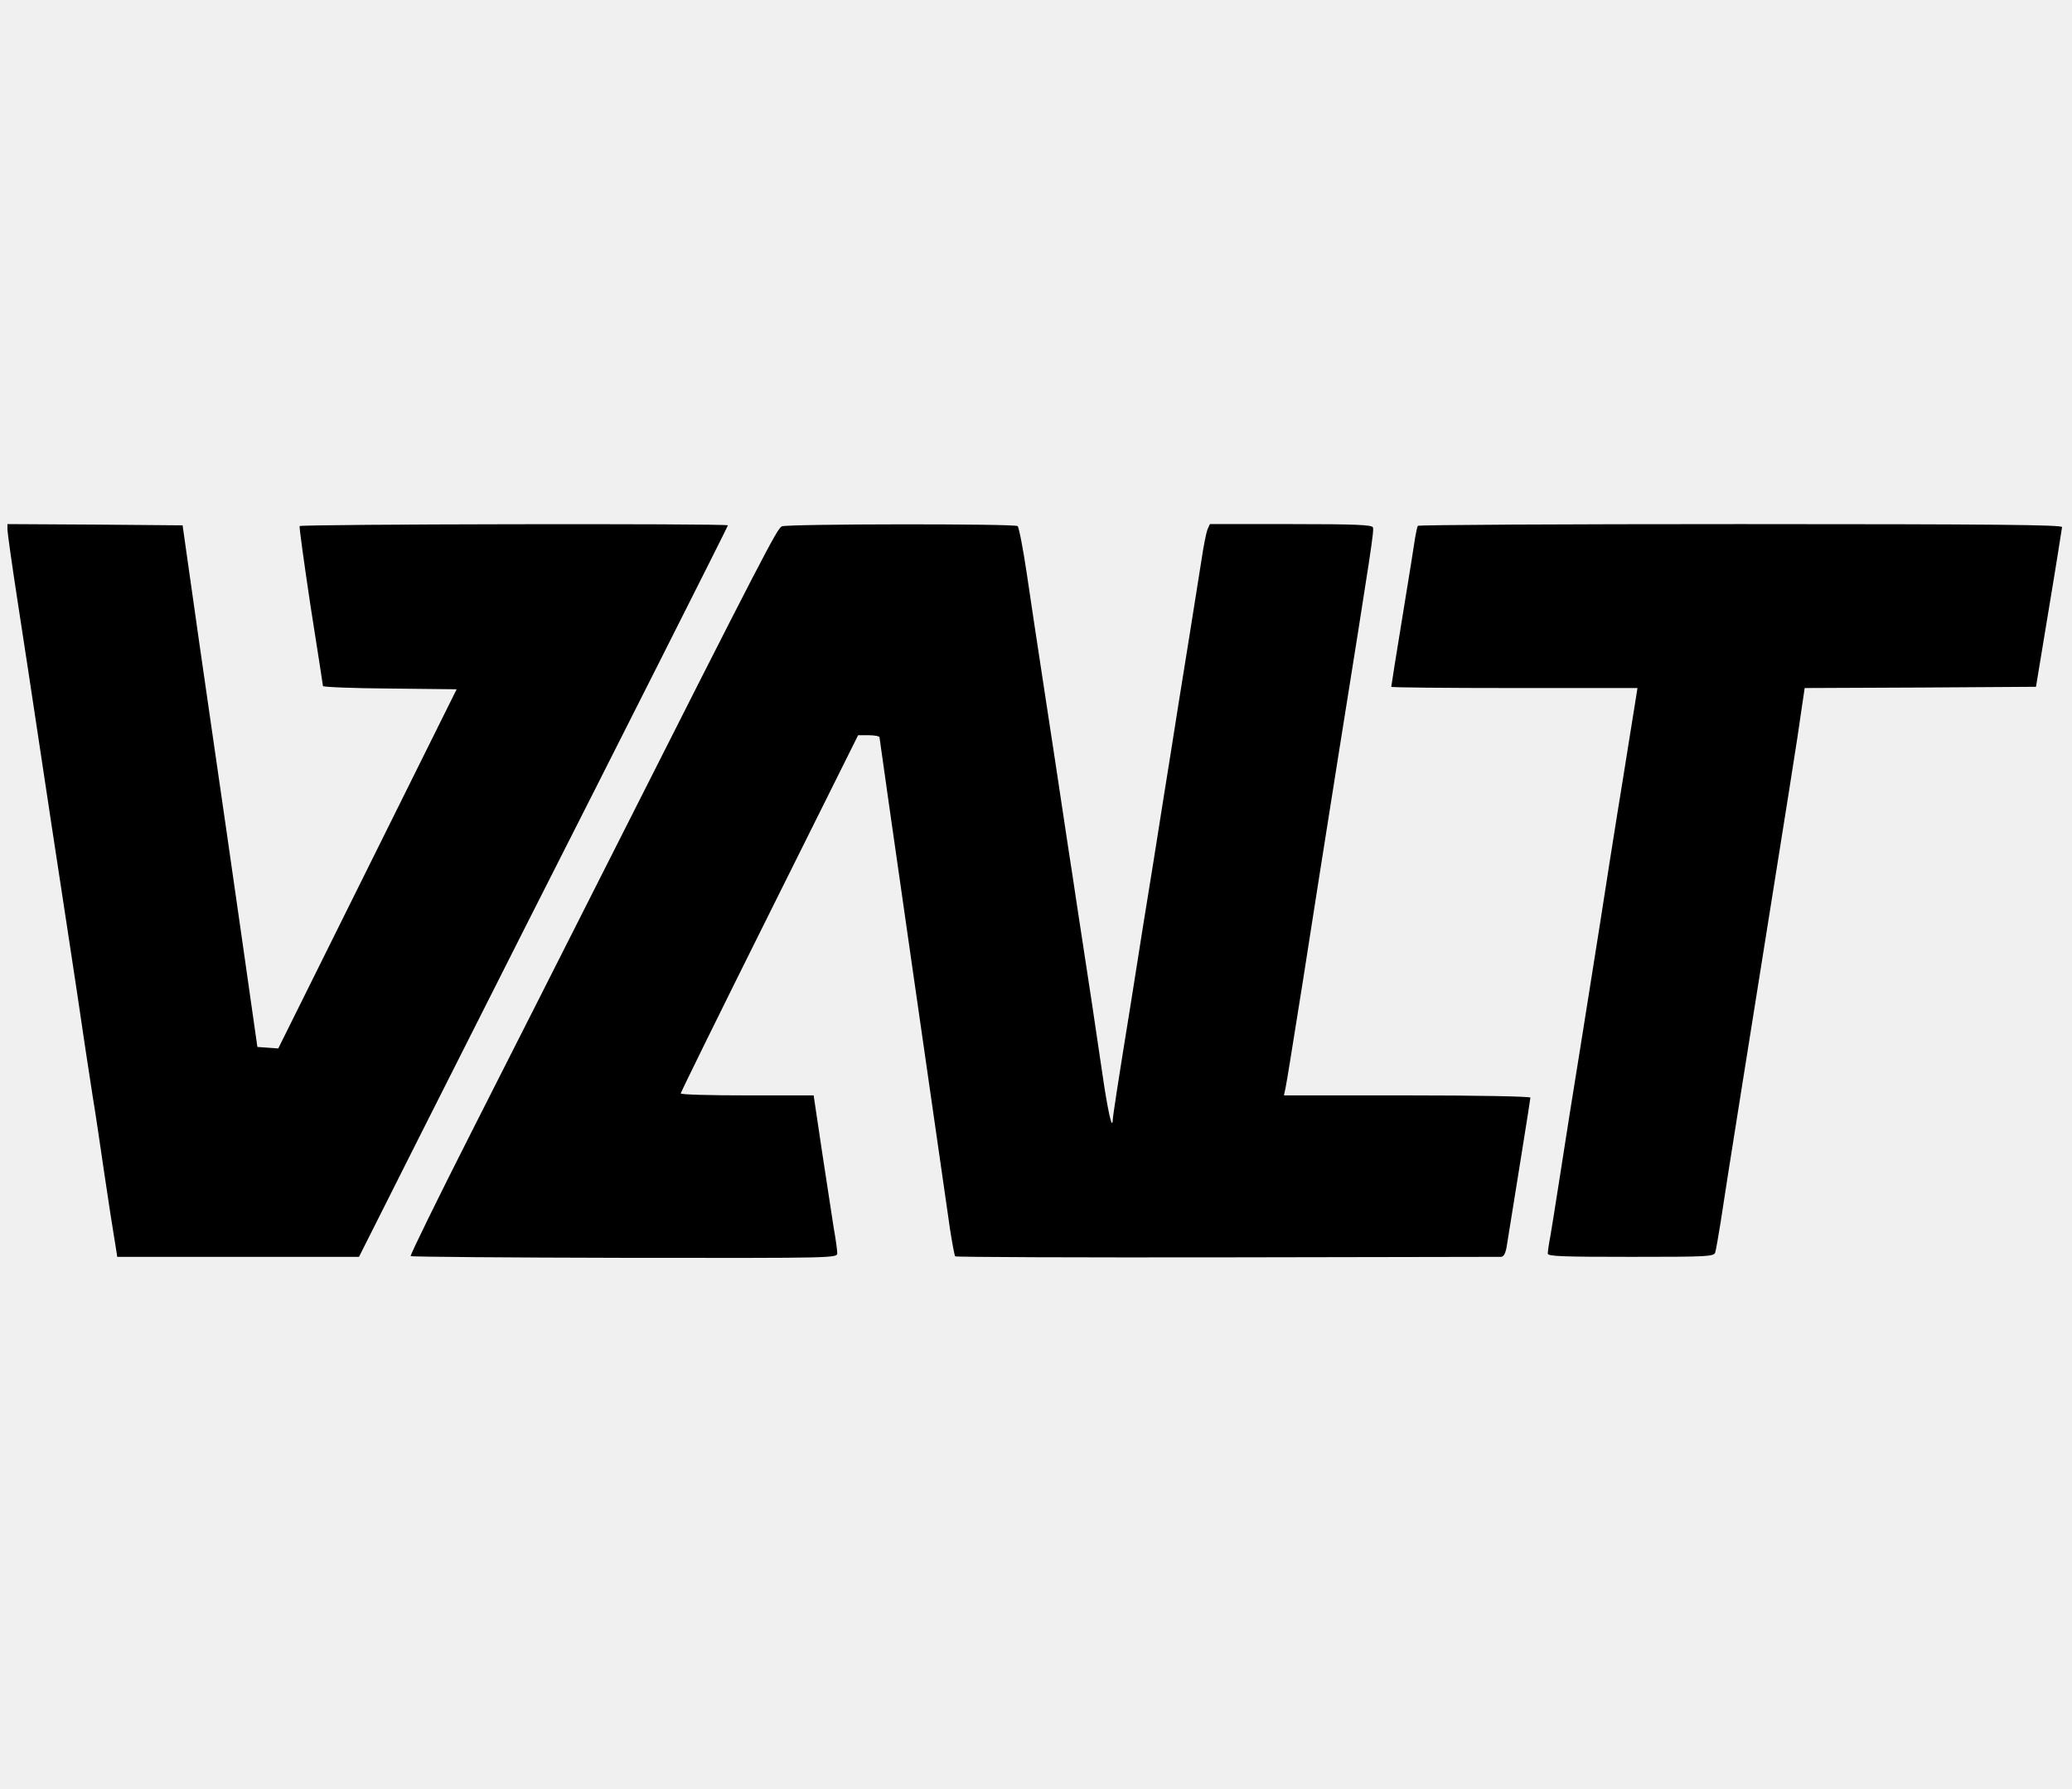
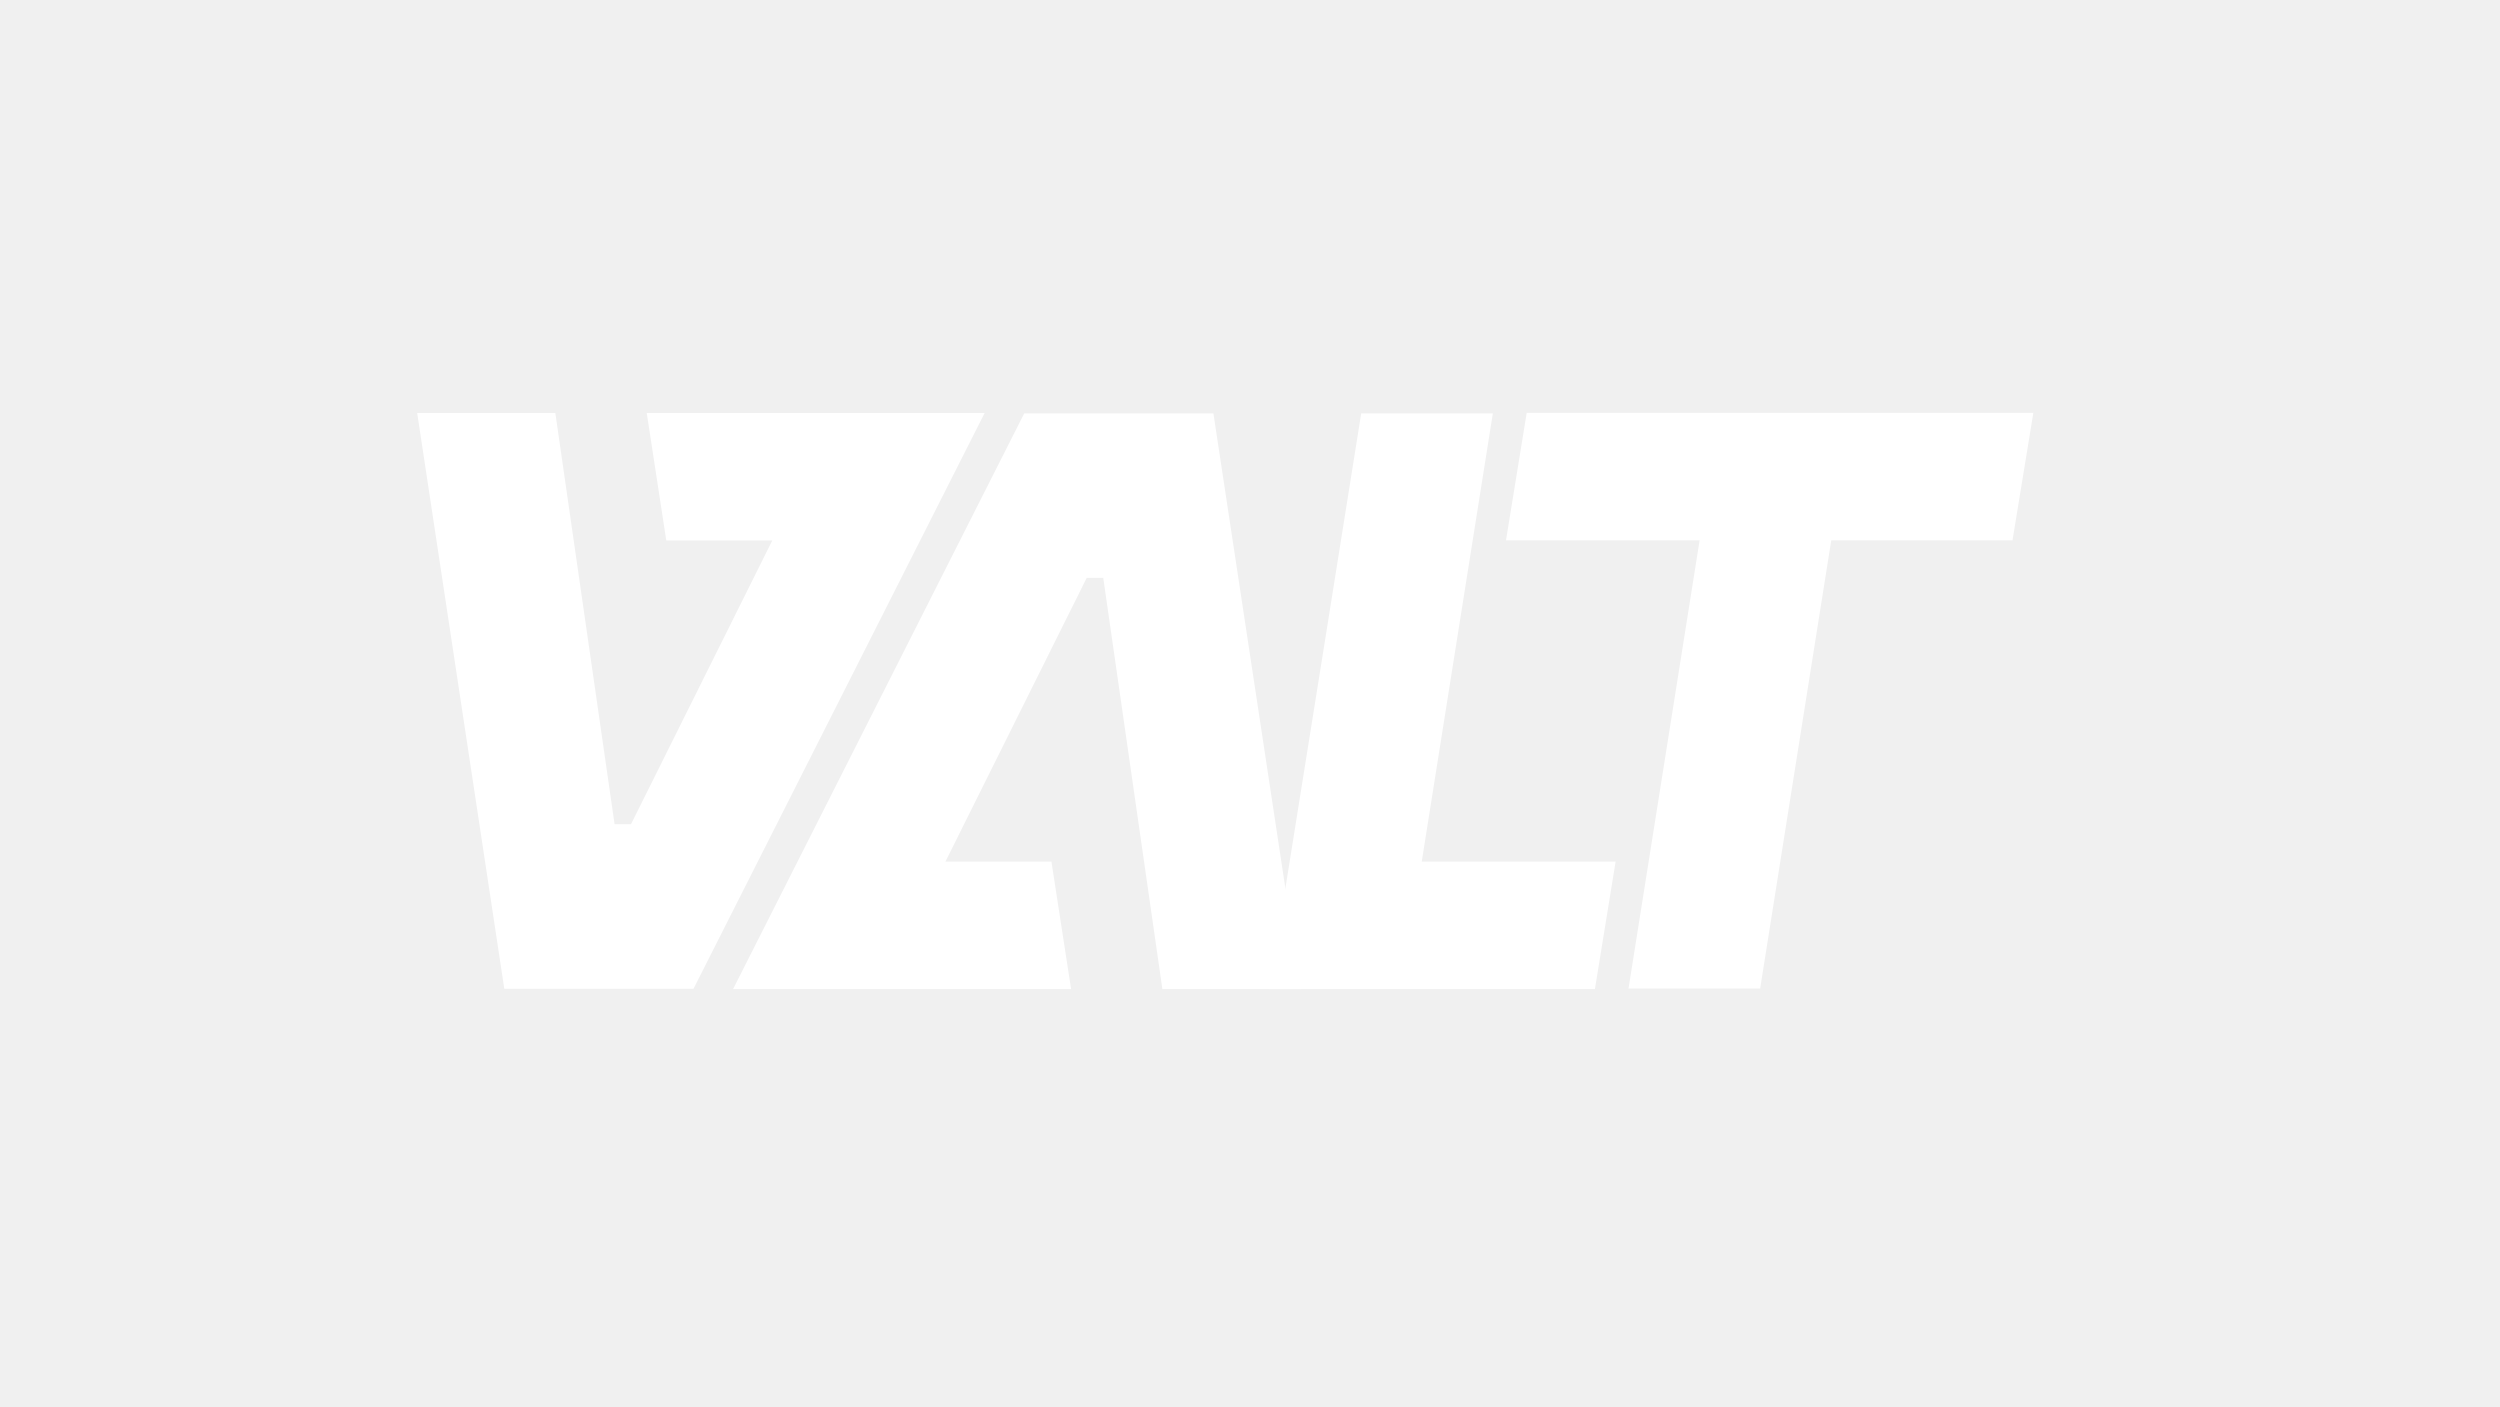
- <svg xmlns="http://www.w3.org/2000/svg" version="1.0" width="834pt" height="720pt" viewBox="0 0 834 720" preserveAspectRatio="xMidYMid meet">
-   <g transform="translate(0,720) scale(0.1,-0.1)" fill="#000000" stroke="none">
-     <path d="M30 5068 c0 -12 18 -140 40 -283 22 -143 65 -424 95 -625 30 -201 62 -409 70 -462 24 -154 42 -278 75 -493 30 -204 38 -257 64 -425 9 -52 29 -189 46 -305 17 -115 36 -238 42 -272 l10 -63 487 0 486 0 248 493 c136 270 330 654 430 852 335 660 807 1596 807 1600 0 8 -1719 5 -1724 -3 -2 -4 18 -149 44 -322 27 -173 50 -318 50 -322 0 -4 121 -9 269 -10 l269 -3 -359 -723 -359 -723 -42 3 -42 3 -62 435 c-34 239 -90 626 -124 860 -34 234 -68 472 -76 530 -8 58 -20 143 -27 190 l-12 85 -353 3 -352 2 0 -22z" />
-     <path d="M3147 5081 c-18 -7 -73 -112 -714 -1381 -154 -305 -394 -779 -533 -1053 -139 -274 -250 -501 -247 -504 3 -3 391 -6 861 -7 850 -1 856 -1 856 19 0 11 -6 56 -14 100 -7 44 -28 182 -47 307 l-34 228 -267 0 c-148 0 -268 3 -268 8 0 4 160 330 357 725 l357 717 43 0 c24 0 43 -4 43 -8 0 -8 257 -1796 284 -1981 9 -57 18 -107 21 -109 3 -3 494 -5 1093 -4 598 1 1094 2 1103 2 11 0 18 12 23 38 38 236 96 596 96 603 0 5 -216 9 -496 9 l-496 0 6 28 c4 15 35 212 71 437 35 226 98 626 140 890 138 864 146 918 141 932 -4 10 -71 13 -331 13 l-325 0 -10 -22 c-5 -13 -16 -68 -24 -123 -9 -55 -29 -185 -46 -290 -17 -104 -37 -230 -45 -280 -8 -49 -23 -146 -34 -215 -11 -69 -41 -255 -66 -415 -26 -159 -67 -416 -91 -570 -56 -346 -74 -464 -75 -484 -2 -46 -21 41 -43 194 -22 151 -54 366 -101 670 -8 55 -24 159 -35 230 -49 328 -63 417 -100 660 -22 143 -52 343 -67 445 -15 102 -32 188 -37 192 -14 10 -925 9 -949 -1z" />
-     <path d="M5707 5083 c-3 -5 -7 -26 -11 -48 -3 -22 -26 -165 -51 -318 -25 -152 -45 -279 -45 -282 0 -3 223 -5 495 -5 l496 0 -5 -32 c-3 -18 -17 -105 -31 -193 -14 -88 -34 -214 -45 -280 -11 -66 -42 -266 -70 -445 -28 -179 -65 -408 -81 -510 -35 -216 -49 -305 -84 -530 -14 -91 -30 -189 -35 -219 -6 -30 -10 -60 -10 -68 0 -11 62 -13 334 -13 310 0 335 1 340 18 3 9 12 62 21 117 8 55 44 285 80 510 206 1292 229 1434 246 1557 l13 88 465 2 466 3 52 315 c29 173 52 321 53 328 0 9 -265 12 -1294 12 -712 0 -1297 -3 -1299 -7z" />
-   </g>
+ <svg xmlns="http://www.w3.org/2000/svg" id="Calque_1" version="1.1" viewBox="0 0 1920 1080">
+   <defs>
+     <style>
+       .st0 {
+         fill: #fff;
+       }
+     </style>
+   </defs>
+   <polygon class="st0" points="748.3 317.2 641.9 317.2 496.7 317.2 511.7 415.1 593.1 415.1 484.6 633 472 633 426.5 317.2 320.4 317.2 387.3 759.4 532.6 759.4 756.2 317.2 748.3 317.2" />
+   <polygon class="st0" points="1172.5 317.1 1156.6 415 1305.3 415 1250.7 759.2 1351.8 759.2 1406.4 415 1545.6 415 1561.6 317.1 1172.5 317.1" />
+   <polygon class="st0" points="1240.8 661.7 1224.9 759.6 974.8 759.6 1016.9 496.3 1045.4 317.5 1146.5 317.5 1091.9 661.7 1240.8 661.7" />
+   <polygon class="st0" points="570.9 759.6 677.4 759.6 822.6 759.6 807.5 661.7 726.1 661.7 834.6 443.8 847.3 443.8 892.7 759.6 998.9 759.6 931.9 317.5 786.6 317.5 563 759.6 570.9 759.6" />
</svg>
